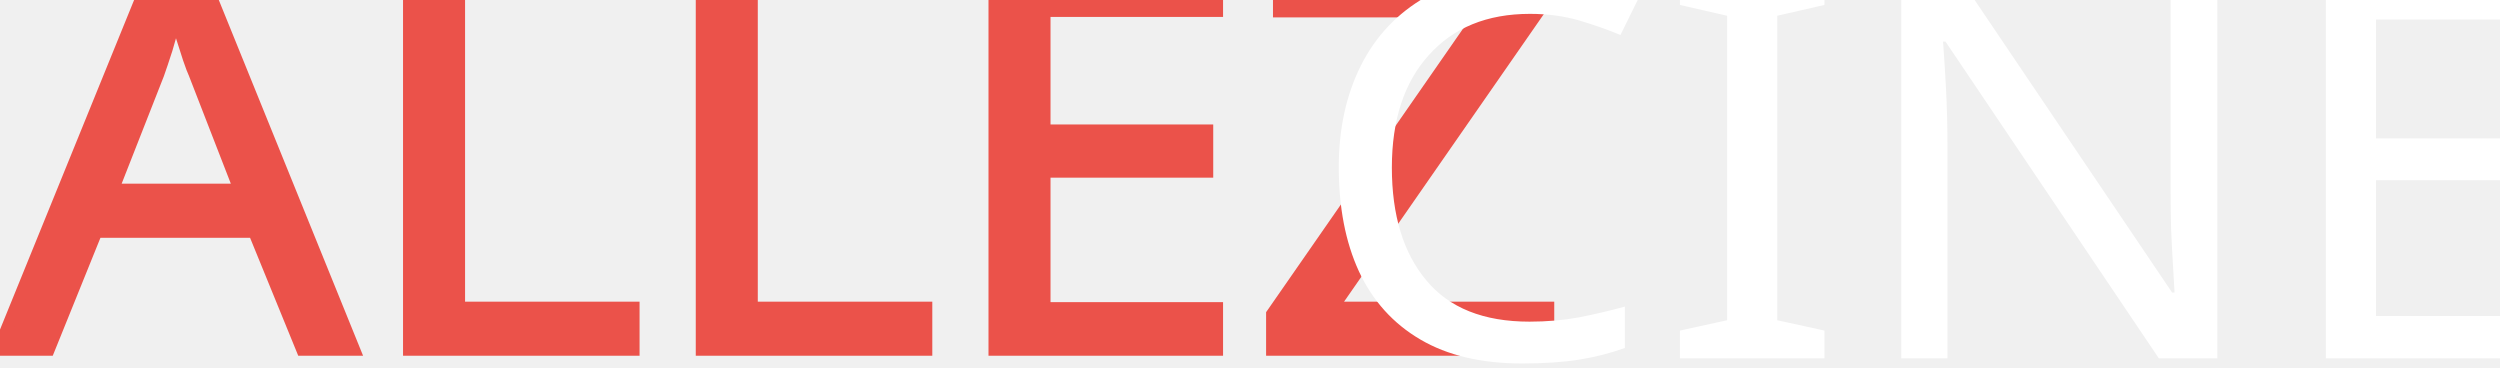
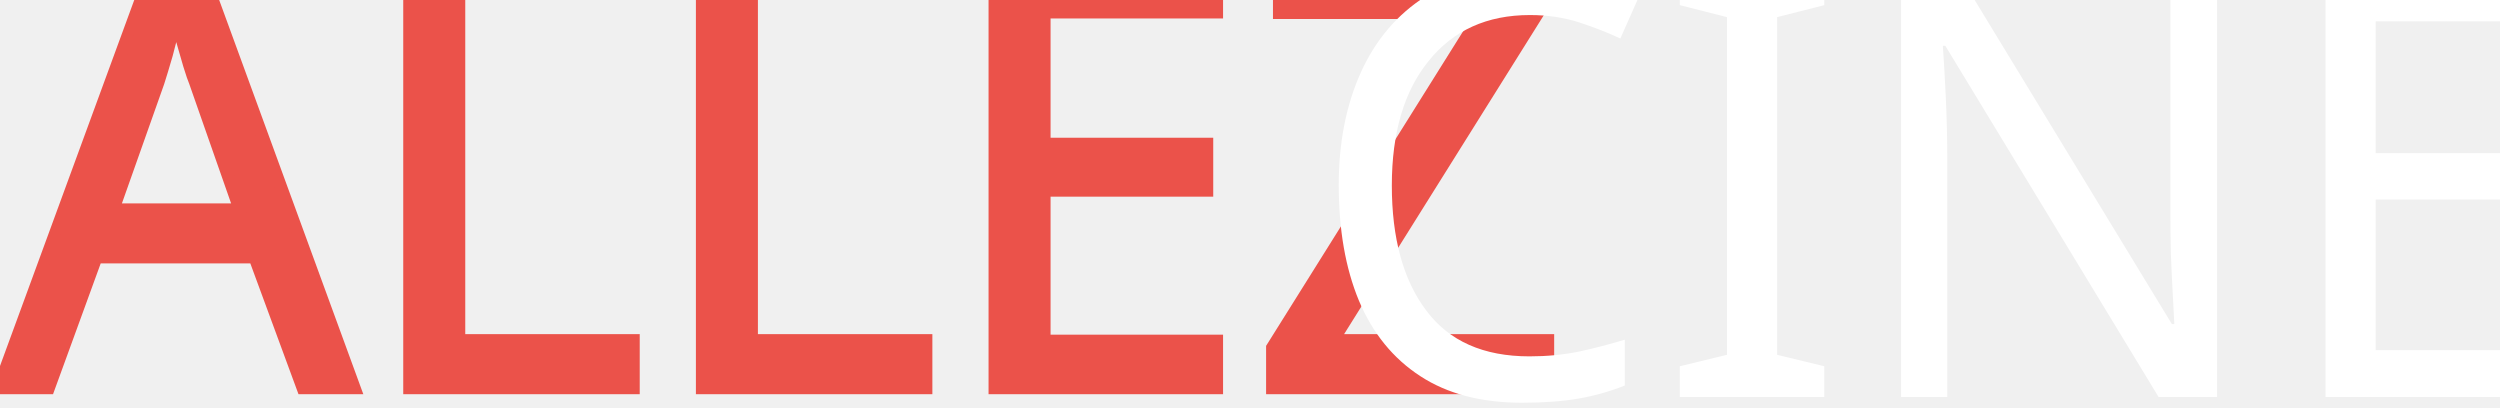
- <svg xmlns="http://www.w3.org/2000/svg" xmlns:ns1="http://www.openswatchbook.org/uri/2009/osb" xmlns:xlink="http://www.w3.org/1999/xlink" version="1.1" id="svg885" width="81.276" height="11.957" viewBox="0 0 81.276 11.957">
+ <svg xmlns="http://www.w3.org/2000/svg" xmlns:ns1="http://www.openswatchbook.org/uri/2009/osb" version="1.1" id="svg885" width="812.206" height="132.289" viewBox="0 0 812.206 132.289">
  <defs id="defs889">
    <linearGradient id="linearGradient4637" ns1:paint="solid">
      <stop style="stop-color:#eb524a;stop-opacity:1;" offset="0" id="stop4635" />
    </linearGradient>
-     <linearGradient xlink:href="#linearGradient4637" id="linearGradient4791" gradientUnits="userSpaceOnUse" gradientTransform="translate(-1.847508,0.4647114)" x1="70.69" y1="1074.034" x2="108.196" y2="1074.034" />
  </defs>
-   <text xml:space="preserve" style="font-style:normal;font-variant:normal;font-weight:normal;font-stretch:normal;font-size:17.755px;line-height:1.25;font-family:'Alegreya Sans';-inkscape-font-specification:'Alegreya Sans, Normal';font-variant-ligatures:normal;font-variant-caps:normal;font-variant-numeric:normal;font-feature-settings:normal;text-align:start;letter-spacing:0px;word-spacing:0px;writing-mode:lr-tb;text-anchor:start;fill:#eb524a;fill-opacity:1;stroke:#eb524a;stroke-width:0.378;stroke-miterlimit:4;stroke-dasharray:none;stroke-opacity:1" x="-0.064" y="11.641" id="text4586" transform="scale(1.022781,0.977726)">
-     <tspan id="tspan4584" x="-0.064" y="11.641" style="stroke:#eb524a;stroke-width:0.378;stroke-miterlimit:4;stroke-dasharray:none;stroke-opacity:1">ALLEZ</tspan>
-   </text>
-   <text transform="scale(1.022781,0.977726)" id="text4633" y="11.912" x="41.478" style="font-style:normal;font-variant:normal;font-weight:normal;font-stretch:normal;font-size:17.755px;line-height:1.25;font-family:'Alegreya Sans';-inkscape-font-specification:'Alegreya Sans, Normal';font-variant-ligatures:normal;font-variant-caps:normal;font-variant-numeric:normal;font-feature-settings:normal;text-align:start;letter-spacing:0px;word-spacing:0px;writing-mode:lr-tb;text-anchor:start;fill:#ffffff;fill-opacity:1;stroke:#ffffff;stroke-width:0.378;stroke-miterlimit:4;stroke-dasharray:none;stroke-opacity:0" xml:space="preserve">
-     <tspan style="fill:#ffffff;fill-opacity:1;stroke:#ffffff;stroke-width:0.378;stroke-miterlimit:4;stroke-dasharray:none;stroke-opacity:0" y="11.912" x="41.478" id="tspan4631">CINE!</tspan>
-   </text>
+   <g id="g4854" transform="matrix(9.99069,0,0,11.08158,0.1004059,-0.105743)">
+     <text transform="scale(1.022781,0.977726)" id="text4586" y="11.641" x="-0.064" style="font-style:normal;font-variant:normal;font-weight:normal;font-stretch:normal;font-size:17.755px;line-height:1.25;font-family:'Alegreya Sans';-inkscape-font-specification:'Alegreya Sans, Normal';font-variant-ligatures:normal;font-variant-caps:normal;font-variant-numeric:normal;font-feature-settings:normal;text-align:start;letter-spacing:0px;word-spacing:0px;writing-mode:lr-tb;text-anchor:start;fill:#eb524a;fill-opacity:1;stroke:#eb524a;stroke-width:0.378;stroke-miterlimit:4;stroke-dasharray:none;stroke-opacity:1" xml:space="preserve">
+       <tspan style="stroke:#eb524a;stroke-width:0.378;stroke-miterlimit:4;stroke-dasharray:none;stroke-opacity:1" y="11.641" x="-0.064" id="tspan4584">ALLEZ</tspan>
+     </text>
+     <text xml:space="preserve" style="font-style:normal;font-variant:normal;font-weight:normal;font-stretch:normal;font-size:17.755px;line-height:1.25;font-family:'Alegreya Sans';-inkscape-font-specification:'Alegreya Sans, Normal';font-variant-ligatures:normal;font-variant-caps:normal;font-variant-numeric:normal;font-feature-settings:normal;text-align:start;letter-spacing:0px;word-spacing:0px;writing-mode:lr-tb;text-anchor:start;fill:#ffffff;fill-opacity:1;stroke:#ffffff;stroke-width:0.378;stroke-miterlimit:4;stroke-dasharray:none;stroke-opacity:0" x="41.478" y="11.912" id="text4633" transform="scale(1.022781,0.977726)">
+       <tspan id="tspan4631" x="41.478" y="11.912" style="fill:#ffffff;fill-opacity:1;stroke:#ffffff;stroke-width:0.378;stroke-miterlimit:4;stroke-dasharray:none;stroke-opacity:0">CINE!</tspan>
+     </text>
+   </g>
</svg>
